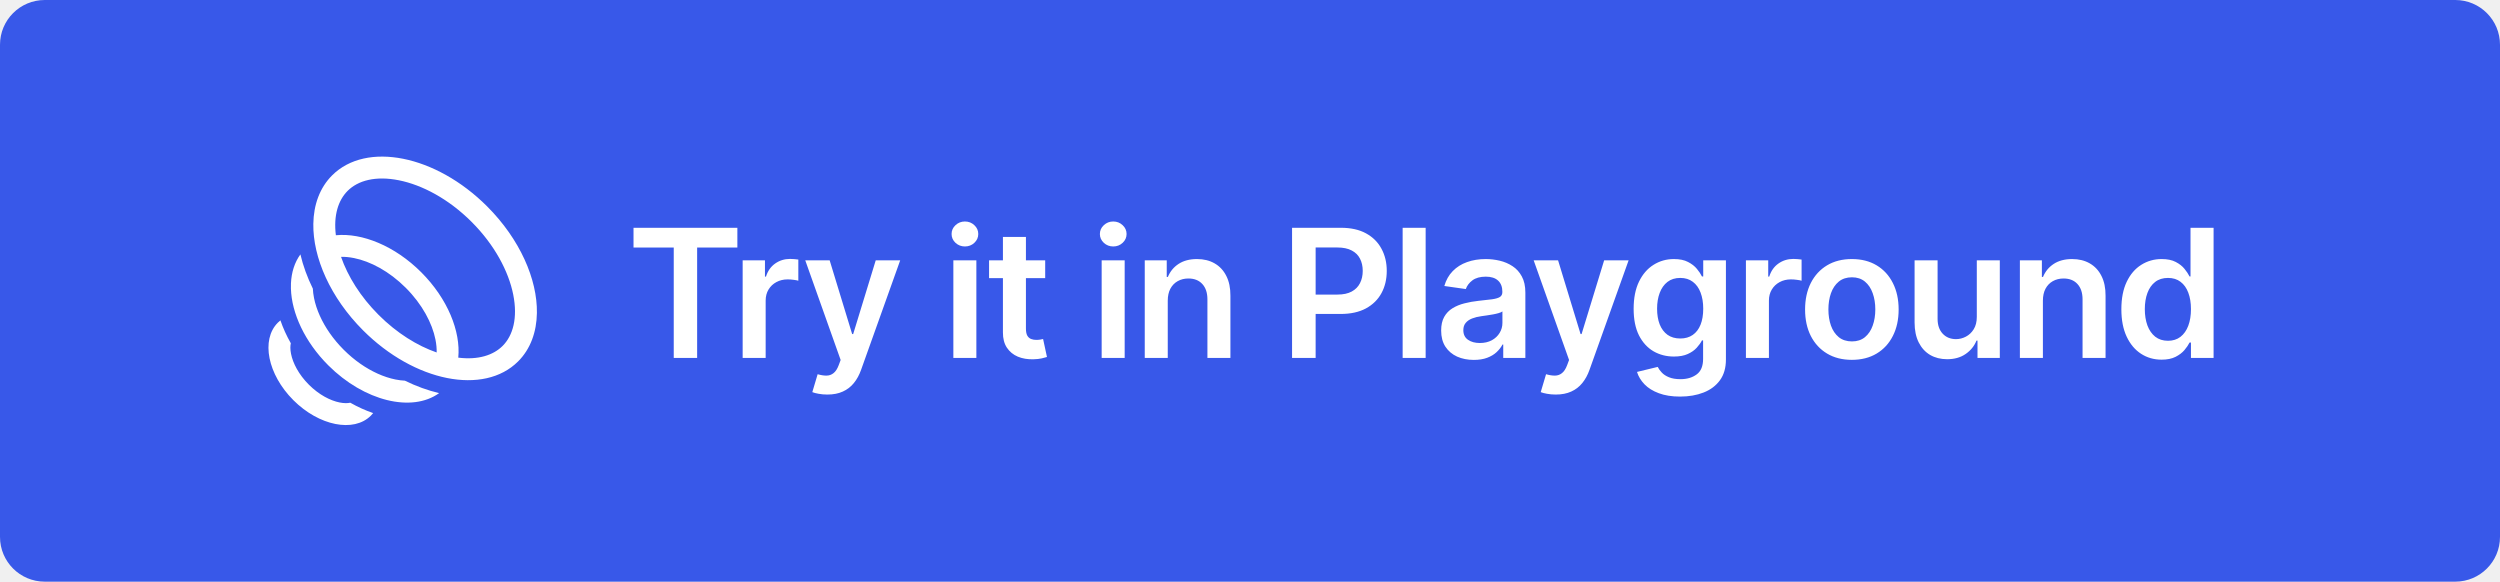
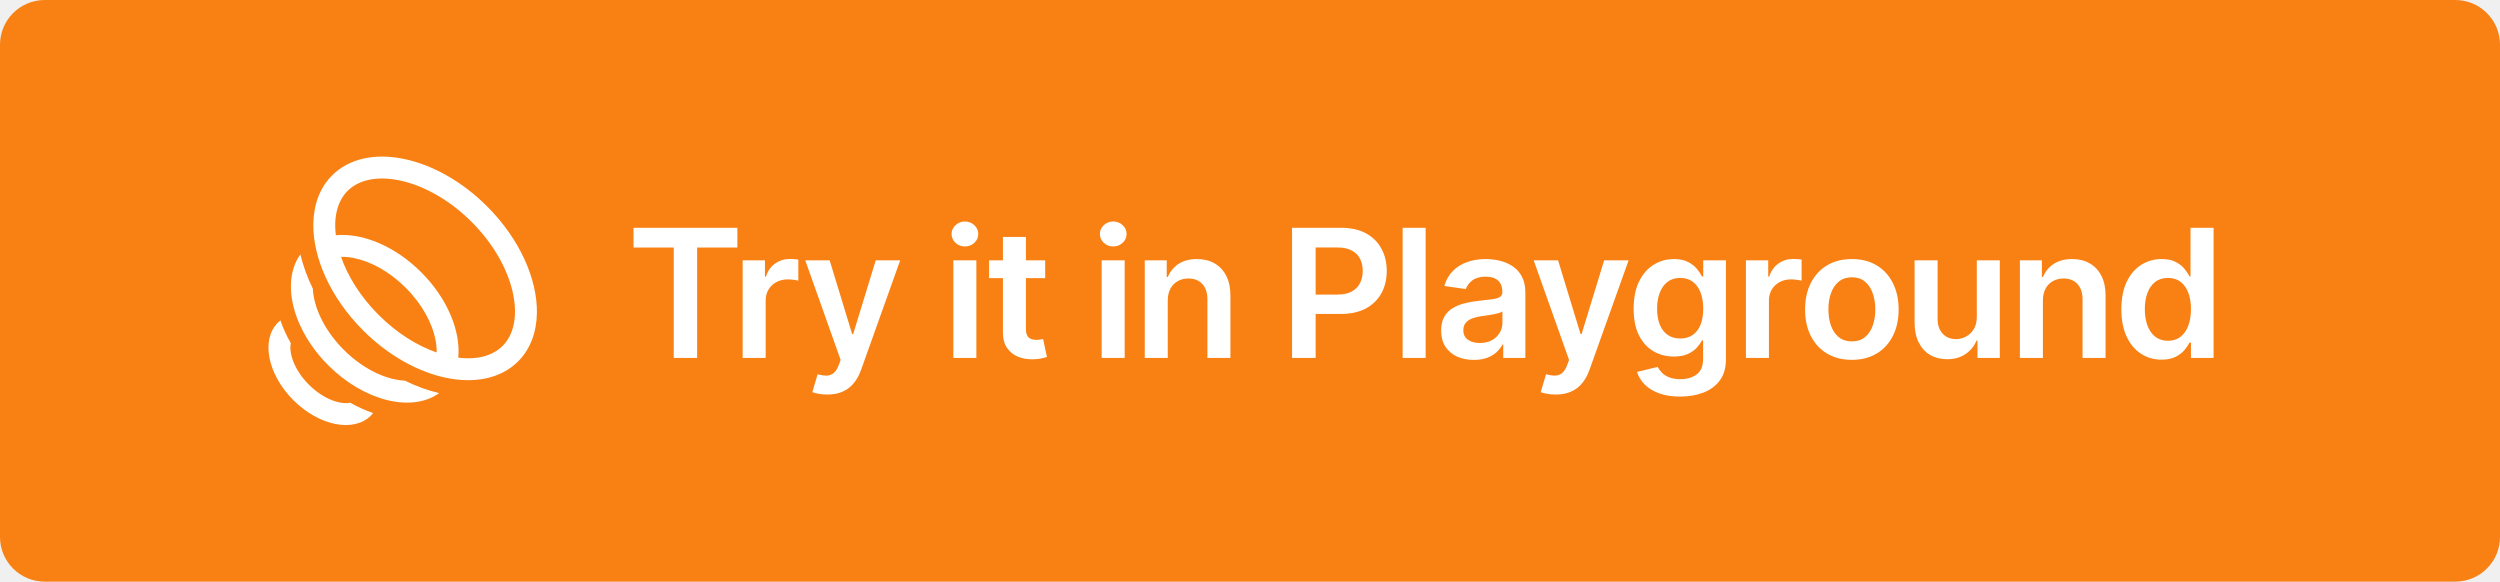
<svg xmlns="http://www.w3.org/2000/svg" width="447" height="104" viewBox="0 0 447 104" fill="none">
-   <rect width="447" height="104" rx="8" fill="#3858E9" />
+   <rect width="447" height="104" rx="8" fill="#f98012" />
  <path fill-rule="evenodd" clip-rule="evenodd" d="M53.712 45.484C52.665 46.928 52.113 48.702 52.024 50.651C52.01 50.967 52.007 51.287 52.017 51.611C52.149 55.996 54.481 61.105 58.688 65.312C65.126 71.75 73.676 73.797 78.516 70.288C76.48 69.808 74.421 69.061 72.393 68.063C71.872 68.04 71.312 67.973 70.712 67.853C69.685 67.647 68.6 67.295 67.494 66.794C67.494 66.793 67.494 66.793 67.494 66.793C65.472 65.876 63.382 64.462 61.46 62.54C59.538 60.618 58.123 58.528 57.207 56.506C57.207 56.506 57.207 56.506 57.206 56.506C56.705 55.4 56.353 54.315 56.148 53.288C56.028 52.688 55.96 52.128 55.937 51.608C54.939 49.58 54.191 47.52 53.712 45.484ZM49.679 57.691C49.826 57.544 49.98 57.407 50.14 57.281C50.612 58.657 51.234 60.03 51.997 61.373C51.894 61.826 51.873 62.446 52.039 63.277C52.369 64.927 53.398 66.952 55.223 68.778C57.048 70.603 59.074 71.632 60.723 71.962C61.555 72.128 62.175 72.106 62.627 72.004C63.97 72.766 65.344 73.388 66.72 73.86C66.593 74.02 66.456 74.174 66.31 74.321C63.248 77.382 57.044 76.141 52.451 71.549C47.859 66.957 46.618 60.752 49.679 57.691ZM64.924 59.076C74.109 68.26 86.518 70.742 92.641 64.619C94.855 62.405 95.944 59.37 95.998 55.962C96.093 49.944 92.961 42.766 87.098 36.902C77.913 27.718 65.504 25.236 59.38 31.359C57.164 33.576 56.075 36.617 56.023 40.03C55.933 46.045 59.065 53.217 64.924 59.076ZM77.859 60.706C78.029 61.558 78.094 62.33 78.075 63.022C74.626 61.822 70.97 59.579 67.696 56.304C64.421 53.03 62.178 49.374 60.978 45.925C61.67 45.906 62.442 45.971 63.294 46.142C66.198 46.722 69.573 48.48 72.546 51.454C75.52 54.427 77.278 57.802 77.859 60.706ZM62.152 34.131C60.493 35.79 59.607 38.489 60.053 42.061C64.748 41.604 70.6 43.964 75.318 48.682C80.036 53.4 82.396 59.252 81.939 63.947C85.511 64.393 88.21 63.507 89.869 61.848C91.716 60.001 92.604 56.868 91.766 52.678C90.934 48.52 88.447 43.795 84.326 39.674C80.204 35.553 75.48 33.066 71.322 32.234C67.132 31.396 63.999 32.284 62.152 34.131Z" fill="white" />
  <path d="M113.273 44.261V40.727H131.841V44.261H124.648V64H120.466V44.261H113.273ZM132.786 64V46.545H136.775V49.455H136.957C137.275 48.447 137.82 47.67 138.593 47.125C139.373 46.572 140.263 46.295 141.263 46.295C141.491 46.295 141.744 46.307 142.025 46.33C142.313 46.345 142.551 46.371 142.741 46.409V50.193C142.566 50.133 142.29 50.08 141.911 50.034C141.54 49.981 141.18 49.955 140.832 49.955C140.082 49.955 139.407 50.117 138.809 50.443C138.218 50.761 137.752 51.205 137.411 51.773C137.07 52.341 136.9 52.996 136.9 53.739V64H132.786ZM147.922 70.546C147.361 70.546 146.842 70.5 146.365 70.409C145.895 70.326 145.52 70.227 145.24 70.114L146.194 66.909C146.793 67.083 147.327 67.167 147.797 67.159C148.266 67.151 148.679 67.004 149.035 66.716C149.399 66.436 149.706 65.966 149.956 65.307L150.308 64.364L143.979 46.545H148.342L152.365 59.727H152.547L156.581 46.545H160.956L153.967 66.114C153.641 67.038 153.21 67.829 152.672 68.489C152.134 69.155 151.475 69.663 150.694 70.011C149.922 70.367 148.997 70.546 147.922 70.546ZM170.46 64V46.545H174.574V64H170.46ZM172.528 44.068C171.877 44.068 171.316 43.852 170.846 43.42C170.377 42.981 170.142 42.455 170.142 41.841C170.142 41.22 170.377 40.693 170.846 40.261C171.316 39.822 171.877 39.602 172.528 39.602C173.187 39.602 173.748 39.822 174.21 40.261C174.68 40.693 174.914 41.22 174.914 41.841C174.914 42.455 174.68 42.981 174.21 43.42C173.748 43.852 173.187 44.068 172.528 44.068ZM186.88 46.545V49.727H176.845V46.545H186.88ZM179.323 42.364H183.436V58.75C183.436 59.303 183.52 59.727 183.686 60.023C183.861 60.311 184.088 60.508 184.368 60.614C184.648 60.72 184.959 60.773 185.3 60.773C185.558 60.773 185.792 60.754 186.005 60.716C186.224 60.678 186.391 60.644 186.505 60.614L187.198 63.83C186.978 63.905 186.664 63.989 186.255 64.079C185.853 64.171 185.361 64.224 184.777 64.239C183.747 64.269 182.819 64.114 181.993 63.773C181.167 63.424 180.512 62.886 180.027 62.159C179.55 61.432 179.315 60.523 179.323 59.432V42.364ZM196.977 64V46.545H201.091V64H196.977ZM199.046 44.068C198.394 44.068 197.833 43.852 197.364 43.42C196.894 42.981 196.659 42.455 196.659 41.841C196.659 41.22 196.894 40.693 197.364 40.261C197.833 39.822 198.394 39.602 199.046 39.602C199.705 39.602 200.265 39.822 200.727 40.261C201.197 40.693 201.432 41.22 201.432 41.841C201.432 42.455 201.197 42.981 200.727 43.42C200.265 43.852 199.705 44.068 199.046 44.068ZM208.795 53.773V64H204.681V46.545H208.613V49.511H208.817C209.219 48.534 209.859 47.758 210.738 47.182C211.624 46.606 212.719 46.318 214.022 46.318C215.227 46.318 216.276 46.576 217.17 47.091C218.071 47.606 218.768 48.352 219.261 49.33C219.761 50.307 220.007 51.492 219.999 52.886V64H215.886V53.523C215.886 52.356 215.583 51.443 214.977 50.784C214.378 50.125 213.549 49.795 212.488 49.795C211.768 49.795 211.128 49.955 210.567 50.273C210.014 50.583 209.579 51.034 209.261 51.625C208.95 52.216 208.795 52.932 208.795 53.773ZM231.02 64V40.727H239.748C241.536 40.727 243.036 41.061 244.248 41.727C245.467 42.394 246.388 43.311 247.009 44.477C247.638 45.636 247.952 46.955 247.952 48.432C247.952 49.924 247.638 51.25 247.009 52.409C246.38 53.568 245.452 54.481 244.225 55.148C242.998 55.807 241.486 56.136 239.691 56.136H233.907V52.67H239.123C240.168 52.67 241.024 52.489 241.691 52.125C242.358 51.761 242.85 51.261 243.168 50.625C243.494 49.989 243.657 49.258 243.657 48.432C243.657 47.606 243.494 46.879 243.168 46.25C242.85 45.621 242.354 45.133 241.68 44.784C241.013 44.428 240.153 44.25 239.1 44.25H235.236V64H231.02ZM254.906 40.727V64H250.792V40.727H254.906ZM263.519 64.352C262.413 64.352 261.417 64.155 260.53 63.761C259.651 63.36 258.954 62.769 258.439 61.989C257.932 61.208 257.678 60.246 257.678 59.102C257.678 58.117 257.86 57.303 258.223 56.659C258.587 56.015 259.083 55.5 259.712 55.114C260.341 54.727 261.049 54.436 261.837 54.239C262.633 54.034 263.454 53.886 264.303 53.795C265.326 53.689 266.155 53.595 266.792 53.511C267.428 53.42 267.89 53.284 268.178 53.102C268.473 52.913 268.621 52.621 268.621 52.227V52.159C268.621 51.303 268.367 50.64 267.86 50.17C267.352 49.701 266.621 49.466 265.667 49.466C264.659 49.466 263.86 49.686 263.269 50.125C262.686 50.564 262.292 51.083 262.087 51.682L258.246 51.136C258.549 50.076 259.049 49.189 259.746 48.477C260.443 47.758 261.295 47.22 262.303 46.864C263.311 46.5 264.424 46.318 265.644 46.318C266.485 46.318 267.322 46.417 268.155 46.614C268.989 46.811 269.75 47.136 270.439 47.591C271.129 48.038 271.682 48.648 272.098 49.42C272.523 50.193 272.735 51.159 272.735 52.318V64H268.78V61.602H268.644C268.394 62.087 268.042 62.542 267.587 62.966C267.14 63.383 266.576 63.72 265.894 63.977C265.22 64.227 264.428 64.352 263.519 64.352ZM264.587 61.33C265.413 61.33 266.129 61.167 266.735 60.841C267.341 60.508 267.807 60.068 268.133 59.523C268.466 58.977 268.633 58.383 268.633 57.739V55.682C268.504 55.788 268.284 55.886 267.973 55.977C267.67 56.068 267.329 56.148 266.951 56.216C266.572 56.284 266.197 56.345 265.826 56.398C265.454 56.451 265.133 56.496 264.86 56.534C264.246 56.617 263.697 56.754 263.212 56.943C262.727 57.133 262.345 57.398 262.064 57.739C261.784 58.072 261.644 58.504 261.644 59.034C261.644 59.792 261.92 60.364 262.473 60.75C263.026 61.136 263.731 61.33 264.587 61.33ZM278.163 70.546C277.602 70.546 277.083 70.5 276.606 70.409C276.136 70.326 275.761 70.227 275.481 70.114L276.436 66.909C277.034 67.083 277.568 67.167 278.038 67.159C278.508 67.151 278.921 67.004 279.277 66.716C279.64 66.436 279.947 65.966 280.197 65.307L280.549 64.364L274.22 46.545H278.583L282.606 59.727H282.788L286.822 46.545H291.197L284.208 66.114C283.883 67.038 283.451 67.829 282.913 68.489C282.375 69.155 281.716 69.663 280.936 70.011C280.163 70.367 279.239 70.546 278.163 70.546ZM300.401 70.909C298.924 70.909 297.655 70.708 296.594 70.307C295.533 69.913 294.681 69.383 294.037 68.716C293.393 68.049 292.946 67.311 292.696 66.5L296.401 65.602C296.567 65.943 296.81 66.28 297.128 66.614C297.446 66.954 297.874 67.235 298.412 67.454C298.958 67.682 299.643 67.796 300.469 67.796C301.636 67.796 302.602 67.511 303.367 66.943C304.132 66.383 304.514 65.458 304.514 64.171V60.864H304.31C304.098 61.288 303.787 61.724 303.378 62.17C302.977 62.617 302.442 62.992 301.776 63.295C301.117 63.599 300.287 63.75 299.287 63.75C297.946 63.75 296.73 63.436 295.639 62.807C294.556 62.17 293.692 61.224 293.049 59.966C292.412 58.701 292.094 57.117 292.094 55.216C292.094 53.299 292.412 51.682 293.049 50.364C293.692 49.038 294.56 48.034 295.651 47.352C296.742 46.663 297.958 46.318 299.299 46.318C300.321 46.318 301.162 46.492 301.821 46.841C302.488 47.182 303.018 47.595 303.412 48.08C303.806 48.557 304.105 49.008 304.31 49.432H304.537V46.545H308.594V64.284C308.594 65.776 308.238 67.011 307.526 67.989C306.814 68.966 305.84 69.697 304.605 70.182C303.37 70.667 301.969 70.909 300.401 70.909ZM300.435 60.523C301.306 60.523 302.049 60.311 302.662 59.886C303.276 59.462 303.742 58.852 304.06 58.057C304.378 57.261 304.537 56.307 304.537 55.193C304.537 54.095 304.378 53.133 304.06 52.307C303.749 51.481 303.287 50.841 302.674 50.386C302.067 49.924 301.321 49.693 300.435 49.693C299.518 49.693 298.753 49.932 298.139 50.409C297.526 50.886 297.064 51.542 296.753 52.375C296.442 53.201 296.287 54.14 296.287 55.193C296.287 56.261 296.442 57.197 296.753 58C297.071 58.795 297.537 59.417 298.151 59.864C298.772 60.303 299.533 60.523 300.435 60.523ZM312.17 64V46.545H316.159V49.455H316.34C316.659 48.447 317.204 47.67 317.977 47.125C318.757 46.572 319.647 46.295 320.647 46.295C320.874 46.295 321.128 46.307 321.409 46.33C321.696 46.345 321.935 46.371 322.124 46.409V50.193C321.95 50.133 321.674 50.08 321.295 50.034C320.924 49.981 320.564 49.955 320.215 49.955C319.465 49.955 318.791 50.117 318.193 50.443C317.602 50.761 317.136 51.205 316.795 51.773C316.454 52.341 316.284 52.996 316.284 53.739V64H312.17ZM331.112 64.341C329.408 64.341 327.93 63.966 326.68 63.216C325.43 62.466 324.461 61.417 323.771 60.068C323.09 58.72 322.749 57.144 322.749 55.341C322.749 53.538 323.09 51.958 323.771 50.602C324.461 49.246 325.43 48.193 326.68 47.443C327.93 46.693 329.408 46.318 331.112 46.318C332.817 46.318 334.294 46.693 335.544 47.443C336.794 48.193 337.76 49.246 338.442 50.602C339.131 51.958 339.476 53.538 339.476 55.341C339.476 57.144 339.131 58.72 338.442 60.068C337.76 61.417 336.794 62.466 335.544 63.216C334.294 63.966 332.817 64.341 331.112 64.341ZM331.135 61.045C332.059 61.045 332.832 60.792 333.453 60.284C334.074 59.769 334.537 59.08 334.84 58.216C335.15 57.352 335.305 56.39 335.305 55.33C335.305 54.261 335.15 53.295 334.84 52.432C334.537 51.561 334.074 50.867 333.453 50.352C332.832 49.837 332.059 49.58 331.135 49.58C330.188 49.58 329.4 49.837 328.771 50.352C328.15 50.867 327.684 51.561 327.374 52.432C327.071 53.295 326.919 54.261 326.919 55.33C326.919 56.39 327.071 57.352 327.374 58.216C327.684 59.08 328.15 59.769 328.771 60.284C329.4 60.792 330.188 61.045 331.135 61.045ZM353.452 56.659V46.545H357.566V64H353.577V60.898H353.396C353.002 61.875 352.354 62.674 351.452 63.295C350.558 63.917 349.456 64.227 348.146 64.227C347.002 64.227 345.99 63.974 345.111 63.466C344.24 62.951 343.558 62.205 343.066 61.227C342.574 60.242 342.327 59.053 342.327 57.659V46.545H346.441V57.023C346.441 58.129 346.744 59.008 347.35 59.659C347.956 60.311 348.752 60.636 349.736 60.636C350.343 60.636 350.93 60.489 351.498 60.193C352.066 59.898 352.532 59.458 352.896 58.875C353.267 58.284 353.452 57.545 353.452 56.659ZM365.27 53.773V64H361.156V46.545H365.088V49.511H365.292C365.694 48.534 366.334 47.758 367.213 47.182C368.099 46.606 369.194 46.318 370.497 46.318C371.702 46.318 372.751 46.576 373.645 47.091C374.546 47.606 375.243 48.352 375.736 49.33C376.236 50.307 376.482 51.492 376.474 52.886V64H372.361V53.523C372.361 52.356 372.058 51.443 371.452 50.784C370.853 50.125 370.024 49.795 368.963 49.795C368.243 49.795 367.603 49.955 367.042 50.273C366.489 50.583 366.054 51.034 365.736 51.625C365.425 52.216 365.27 52.932 365.27 53.773ZM386.493 64.307C385.122 64.307 383.895 63.955 382.812 63.25C381.728 62.545 380.872 61.523 380.243 60.182C379.615 58.841 379.3 57.212 379.3 55.295C379.3 53.356 379.618 51.72 380.255 50.386C380.899 49.045 381.766 48.034 382.857 47.352C383.948 46.663 385.164 46.318 386.505 46.318C387.527 46.318 388.368 46.492 389.027 46.841C389.687 47.182 390.209 47.595 390.596 48.08C390.982 48.557 391.281 49.008 391.493 49.432H391.664V40.727H395.789V64H391.743V61.25H391.493C391.281 61.674 390.974 62.125 390.573 62.602C390.171 63.072 389.641 63.474 388.982 63.807C388.323 64.14 387.493 64.307 386.493 64.307ZM387.641 60.932C388.512 60.932 389.255 60.697 389.868 60.227C390.482 59.75 390.948 59.087 391.266 58.239C391.584 57.39 391.743 56.401 391.743 55.273C391.743 54.144 391.584 53.163 391.266 52.33C390.956 51.496 390.493 50.849 389.88 50.386C389.274 49.924 388.527 49.693 387.641 49.693C386.724 49.693 385.959 49.932 385.346 50.409C384.732 50.886 384.27 51.545 383.959 52.386C383.649 53.227 383.493 54.189 383.493 55.273C383.493 56.364 383.649 57.337 383.959 58.193C384.277 59.042 384.743 59.712 385.357 60.205C385.978 60.689 386.74 60.932 387.641 60.932Z" fill="white" />
</svg>
